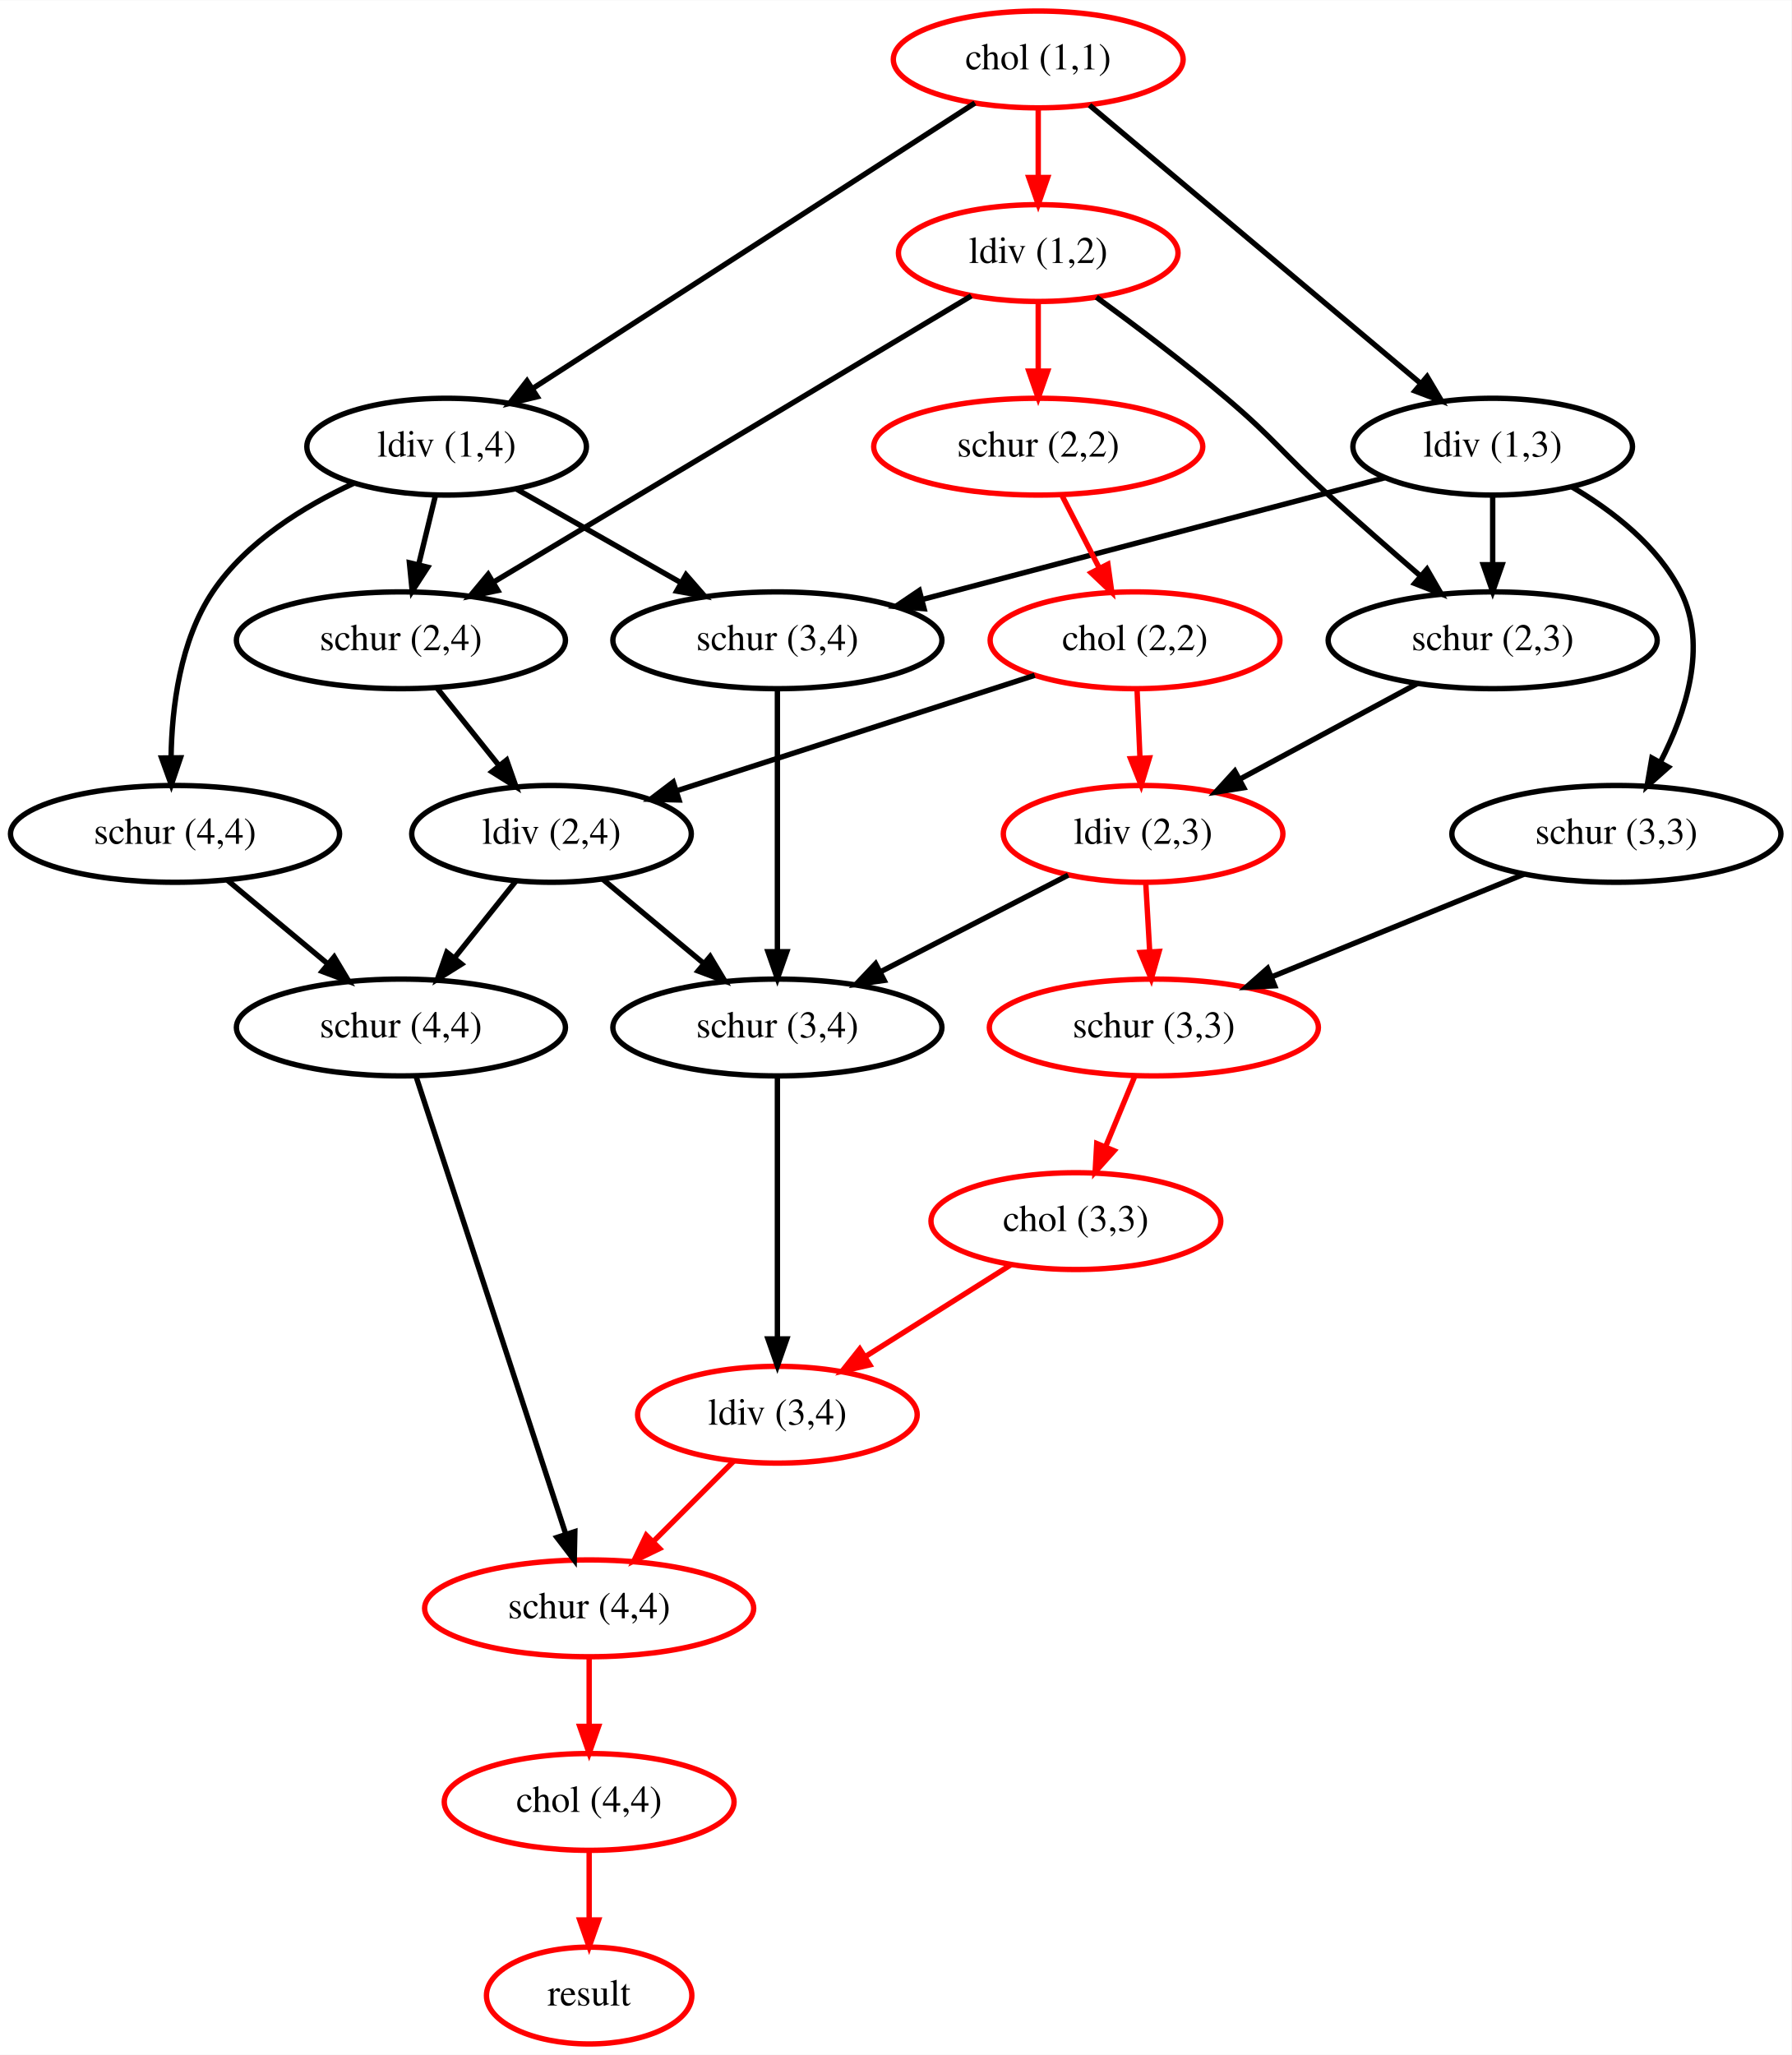
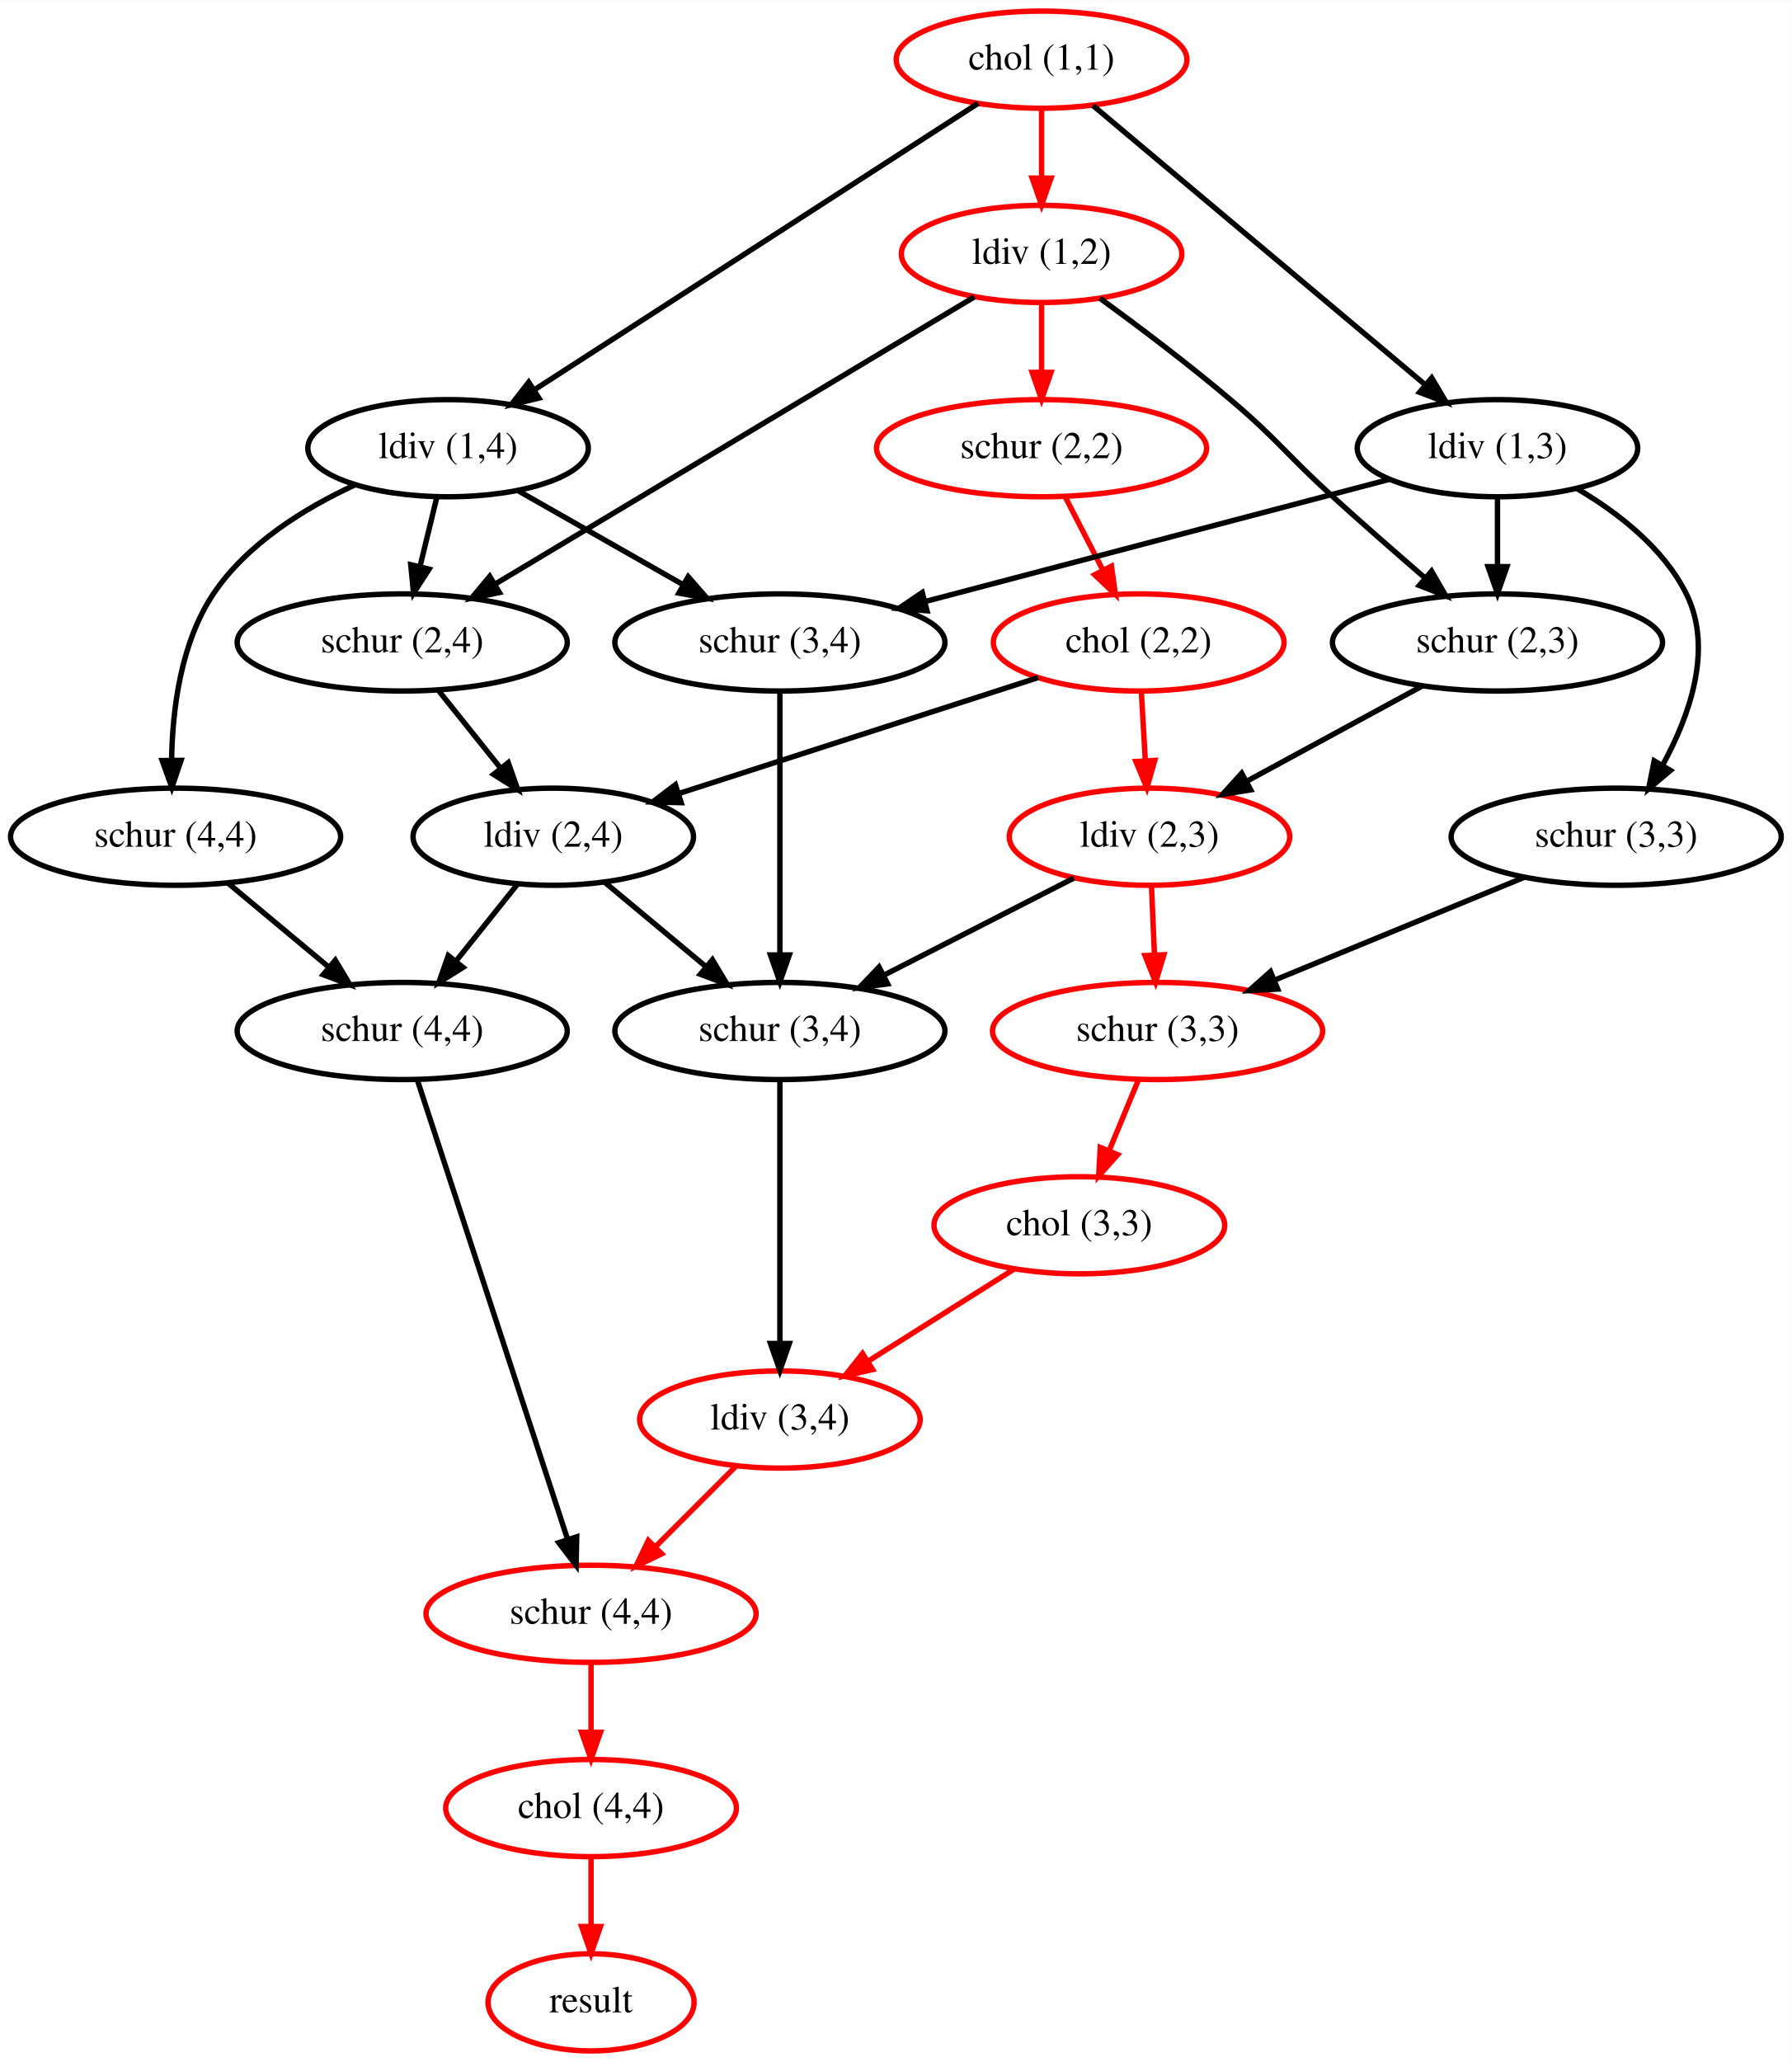
- <svg xmlns="http://www.w3.org/2000/svg" width="666pt" height="764pt" viewBox="0.00 0.00 666.19 764.00">
+ <svg xmlns="http://www.w3.org/2000/svg" width="664pt" height="764pt" viewBox="0.00 0.00 664.19 764.00">
  <g id="graph0" class="graph" transform="scale(1 1) rotate(0) translate(4 760)">
-     <polygon fill="white" stroke="transparent" points="-4,4 -4,-760 662.19,-760 662.19,4 -4,4" />
+     <polygon fill="white" stroke="transparent" points="-4,4 -4,-760 660.19,-760 660.19,4 -4,4" />
    <g id="node1" class="node">
-       <ellipse fill="none" stroke="black" stroke-width="2" cx="551.09" cy="-594" rx="51.99" ry="18" />
-       <text text-anchor="middle" x="551.09" y="-590.3" font-family="Times,serif" font-size="14.00">ldiv (1,3)</text>
-     </g>
-     <g id="node4" class="node">
+       <ellipse fill="none" stroke="red" stroke-width="2" cx="382.09" cy="-666" rx="51.99" ry="18" />
+       <text text-anchor="middle" x="382.09" y="-662.3" font-family="Times,serif" font-size="14.00">ldiv (1,2)</text>
+     </g>
+     <g id="node3" class="node">
+       <ellipse fill="none" stroke="red" stroke-width="2" cx="382.09" cy="-594" rx="61.19" ry="18" />
+       <text text-anchor="middle" x="382.09" y="-590.3" font-family="Times,serif" font-size="14.00">schur (2,2)</text>
+     </g>
+     <g id="edge2" class="edge">
+       <path fill="none" stroke="red" stroke-width="2" d="M382.09,-647.7C382.09,-639.98 382.09,-630.71 382.09,-622.11" />
+       <polygon fill="red" stroke="red" stroke-width="2" points="385.59,-622.1 382.09,-612.1 378.59,-622.1 385.59,-622.1" />
+     </g>
+     <g id="node20" class="node">
      <ellipse fill="none" stroke="black" stroke-width="2" cx="551.09" cy="-522" rx="61.19" ry="18" />
      <text text-anchor="middle" x="551.09" y="-518.3" font-family="Times,serif" font-size="14.00">schur (2,3)</text>
    </g>
-     <g id="edge3" class="edge">
-       <path fill="none" stroke="black" stroke-width="2" d="M551.09,-575.7C551.09,-567.98 551.09,-558.71 551.09,-550.11" />
-       <polygon fill="black" stroke="black" stroke-width="2" points="554.59,-550.1 551.09,-540.1 547.59,-550.1 554.59,-550.1" />
-     </g>
-     <g id="node19" class="node">
-       <ellipse fill="none" stroke="black" stroke-width="2" cx="597.09" cy="-450" rx="61.19" ry="18" />
-       <text text-anchor="middle" x="597.09" y="-446.3" font-family="Times,serif" font-size="14.00">schur (3,3)</text>
-     </g>
-     <g id="edge23" class="edge">
-       <path fill="none" stroke="black" stroke-width="2" d="M580.66,-578.97C595.72,-570.1 612.61,-557.06 621.09,-540 631.1,-519.87 622.9,-495.02 613.45,-476.7" />
-       <polygon fill="black" stroke="black" stroke-width="2" points="616.41,-474.82 608.49,-467.78 610.29,-478.22 616.41,-474.82" />
+     <g id="edge21" class="edge">
+       <path fill="none" stroke="black" stroke-width="2" d="M403.71,-649.59C417.79,-639.32 436.4,-625.31 452.09,-612 469.84,-596.96 472.87,-591.63 490.09,-576 501.11,-566.01 513.46,-555.21 524.15,-545.98" />
+       <polygon fill="black" stroke="black" stroke-width="2" points="526.65,-548.44 531.95,-539.26 522.09,-543.13 526.65,-548.44" />
    </g>
    <g id="node21" class="node">
-       <ellipse fill="none" stroke="black" stroke-width="2" cx="285.09" cy="-522" rx="61.19" ry="18" />
-       <text text-anchor="middle" x="285.09" y="-518.3" font-family="Times,serif" font-size="14.00">schur (3,4)</text>
-     </g>
-     <g id="edge27" class="edge">
-       <path fill="none" stroke="black" stroke-width="2" d="M510.98,-582.44C465.13,-570.38 389.85,-550.57 338.93,-537.17" />
-       <polygon fill="black" stroke="black" stroke-width="2" points="339.64,-533.74 329.08,-534.58 337.86,-540.51 339.64,-533.74" />
+       <ellipse fill="none" stroke="black" stroke-width="2" cx="145.09" cy="-522" rx="61.19" ry="18" />
+       <text text-anchor="middle" x="145.09" y="-518.3" font-family="Times,serif" font-size="14.00">schur (2,4)</text>
+     </g>
+     <g id="edge28" class="edge">
+       <path fill="none" stroke="black" stroke-width="2" d="M357.18,-650.07C314.64,-624.58 227.93,-572.63 179.59,-543.67" />
+       <polygon fill="black" stroke="black" stroke-width="2" points="181.13,-540.51 170.75,-538.37 177.53,-546.51 181.13,-540.51" />
    </g>
    <g id="node2" class="node">
      <ellipse fill="none" stroke="red" stroke-width="2" cx="382.09" cy="-738" rx="53.89" ry="18" />
      <text text-anchor="middle" x="382.09" y="-734.3" font-family="Times,serif" font-size="14.00">chol (1,1)</text>
    </g>
    <g id="edge1" class="edge">
+       <path fill="none" stroke="red" stroke-width="2" d="M382.09,-719.7C382.09,-711.98 382.09,-702.71 382.09,-694.11" />
+       <polygon fill="red" stroke="red" stroke-width="2" points="385.59,-694.1 382.09,-684.1 378.59,-694.1 385.59,-694.1" />
+     </g>
+     <g id="node13" class="node">
+       <ellipse fill="none" stroke="black" stroke-width="2" cx="551.09" cy="-594" rx="51.99" ry="18" />
+       <text text-anchor="middle" x="551.09" y="-590.3" font-family="Times,serif" font-size="14.00">ldiv (1,3)</text>
+     </g>
+     <g id="edge9" class="edge">
      <path fill="none" stroke="black" stroke-width="2" d="M401.15,-720.99C431.28,-695.67 490.01,-646.33 524.35,-617.48" />
      <polygon fill="black" stroke="black" stroke-width="2" points="526.7,-620.07 532.11,-610.95 522.2,-614.71 526.7,-620.07" />
    </g>
-     <g id="node3" class="node">
-       <ellipse fill="none" stroke="red" stroke-width="2" cx="382.09" cy="-666" rx="51.99" ry="18" />
-       <text text-anchor="middle" x="382.09" y="-662.3" font-family="Times,serif" font-size="14.00">ldiv (1,2)</text>
-     </g>
-     <g id="edge2" class="edge">
-       <path fill="none" stroke="red" stroke-width="2" d="M382.09,-719.7C382.09,-711.98 382.09,-702.71 382.09,-694.11" />
-       <polygon fill="red" stroke="red" stroke-width="2" points="385.59,-694.1 382.09,-684.1 378.59,-694.1 385.59,-694.1" />
-     </g>
-     <g id="node8" class="node">
+     <g id="node16" class="node">
      <ellipse fill="none" stroke="black" stroke-width="2" cx="162.09" cy="-594" rx="51.99" ry="18" />
      <text text-anchor="middle" x="162.09" y="-590.3" font-family="Times,serif" font-size="14.00">ldiv (1,4)</text>
    </g>
    <g id="edge14" class="edge">
      <path fill="none" stroke="black" stroke-width="2" d="M358.55,-721.8C318.85,-696.18 238.57,-644.36 193.91,-615.53" />
      <polygon fill="black" stroke="black" stroke-width="2" points="195.77,-612.57 185.47,-610.09 191.97,-618.45 195.77,-612.57" />
    </g>
-     <g id="edge4" class="edge">
-       <path fill="none" stroke="black" stroke-width="2" d="M403.71,-649.59C417.79,-639.32 436.4,-625.31 452.09,-612 469.84,-596.96 472.87,-591.63 490.09,-576 501.11,-566.01 513.46,-555.21 524.15,-545.98" />
-       <polygon fill="black" stroke="black" stroke-width="2" points="526.65,-548.44 531.95,-539.26 522.09,-543.13 526.65,-548.44" />
-     </g>
-     <g id="node17" class="node">
-       <ellipse fill="none" stroke="black" stroke-width="2" cx="145.09" cy="-522" rx="61.19" ry="18" />
-       <text text-anchor="middle" x="145.09" y="-518.3" font-family="Times,serif" font-size="14.00">schur (2,4)</text>
-     </g>
-     <g id="edge15" class="edge">
-       <path fill="none" stroke="black" stroke-width="2" d="M357.18,-650.07C314.64,-624.58 227.93,-572.63 179.59,-543.67" />
-       <polygon fill="black" stroke="black" stroke-width="2" points="181.13,-540.51 170.75,-538.37 177.53,-546.51 181.13,-540.51" />
-     </g>
-     <g id="node18" class="node">
-       <ellipse fill="none" stroke="red" stroke-width="2" cx="382.09" cy="-594" rx="61.19" ry="18" />
-       <text text-anchor="middle" x="382.09" y="-590.3" font-family="Times,serif" font-size="14.00">schur (2,2)</text>
+     <g id="node4" class="node">
+       <ellipse fill="none" stroke="red" stroke-width="2" cx="418.09" cy="-522" rx="53.89" ry="18" />
+       <text text-anchor="middle" x="418.09" y="-518.3" font-family="Times,serif" font-size="14.00">chol (2,2)</text>
+     </g>
+     <g id="edge3" class="edge">
+       <path fill="none" stroke="red" stroke-width="2" d="M390.81,-576.05C395.01,-567.89 400.14,-557.91 404.81,-548.82" />
+       <polygon fill="red" stroke="red" stroke-width="2" points="408,-550.28 409.46,-539.79 401.77,-547.08 408,-550.28" />
+     </g>
+     <g id="node6" class="node">
+       <ellipse fill="none" stroke="black" stroke-width="2" cx="201.09" cy="-450" rx="51.99" ry="18" />
+       <text text-anchor="middle" x="201.09" y="-446.3" font-family="Times,serif" font-size="14.00">ldiv (2,4)</text>
+     </g>
+     <g id="edge31" class="edge">
+       <path fill="none" stroke="black" stroke-width="2" d="M380.79,-508.97C343.93,-497.07 287.43,-478.85 247.64,-466.02" />
+       <polygon fill="black" stroke="black" stroke-width="2" points="248.5,-462.62 237.91,-462.88 246.35,-469.28 248.5,-462.62" />
+     </g>
+     <g id="node19" class="node">
+       <ellipse fill="none" stroke="red" stroke-width="2" cx="422.09" cy="-450" rx="51.99" ry="18" />
+       <text text-anchor="middle" x="422.09" y="-446.3" font-family="Times,serif" font-size="14.00">ldiv (2,3)</text>
    </g>
    <g id="edge24" class="edge">
-       <path fill="none" stroke="red" stroke-width="2" d="M382.09,-647.7C382.09,-639.98 382.09,-630.71 382.09,-622.11" />
-       <polygon fill="red" stroke="red" stroke-width="2" points="385.59,-622.1 382.09,-612.1 378.59,-622.1 385.59,-622.1" />
-     </g>
-     <g id="node9" class="node">
-       <ellipse fill="none" stroke="red" stroke-width="2" cx="421.09" cy="-450" rx="51.99" ry="18" />
-       <text text-anchor="middle" x="421.09" y="-446.3" font-family="Times,serif" font-size="14.00">ldiv (2,3)</text>
-     </g>
-     <g id="edge9" class="edge">
-       <path fill="none" stroke="black" stroke-width="2" d="M523.21,-505.98C503.84,-495.56 477.86,-481.57 456.96,-470.31" />
-       <polygon fill="black" stroke="black" stroke-width="2" points="458.51,-467.17 448.05,-465.51 455.19,-473.34 458.51,-467.17" />
+       <path fill="none" stroke="red" stroke-width="2" d="M419.08,-503.7C419.52,-495.98 420.05,-486.71 420.55,-478.11" />
+       <polygon fill="red" stroke="red" stroke-width="2" points="424.04,-478.29 421.12,-468.1 417.05,-477.89 424.04,-478.29" />
    </g>
    <g id="node5" class="node">
      <ellipse fill="none" stroke="black" stroke-width="2" cx="145.09" cy="-378" rx="61.19" ry="18" />
      <text text-anchor="middle" x="145.09" y="-374.3" font-family="Times,serif" font-size="14.00">schur (4,4)</text>
    </g>
-     <g id="node13" class="node">
+     <g id="node12" class="node">
      <ellipse fill="none" stroke="red" stroke-width="2" cx="215.09" cy="-162" rx="61.19" ry="18" />
      <text text-anchor="middle" x="215.09" y="-158.3" font-family="Times,serif" font-size="14.00">schur (4,4)</text>
    </g>
    <g id="edge11" class="edge">
      <path fill="none" stroke="black" stroke-width="2" d="M150.7,-359.85C162.89,-322.58 191.87,-234 206.43,-189.49" />
      <polygon fill="black" stroke="black" stroke-width="2" points="209.77,-190.53 209.55,-179.94 203.12,-188.35 209.77,-190.53" />
    </g>
-     <g id="node6" class="node">
+     <g id="edge4" class="edge">
+       <path fill="none" stroke="black" stroke-width="2" d="M187.82,-432.41C181.02,-423.91 172.59,-413.37 165.03,-403.91" />
+       <polygon fill="black" stroke="black" stroke-width="2" points="167.64,-401.58 158.66,-395.96 162.17,-405.95 167.64,-401.58" />
+     </g>
+     <g id="node10" class="node">
+       <ellipse fill="none" stroke="black" stroke-width="2" cx="285.09" cy="-378" rx="61.19" ry="18" />
+       <text text-anchor="middle" x="285.09" y="-374.3" font-family="Times,serif" font-size="14.00">schur (3,4)</text>
+     </g>
+     <g id="edge25" class="edge">
+       <path fill="none" stroke="black" stroke-width="2" d="M220.16,-433.12C231.27,-423.85 245.49,-412.01 257.78,-401.76" />
+       <polygon fill="black" stroke="black" stroke-width="2" points="260.08,-404.4 265.53,-395.31 255.6,-399.02 260.08,-404.4" />
+     </g>
+     <g id="node7" class="node">
      <ellipse fill="none" stroke="black" stroke-width="2" cx="61.09" cy="-450" rx="61.19" ry="18" />
      <text text-anchor="middle" x="61.09" y="-446.3" font-family="Times,serif" font-size="14.00">schur (4,4)</text>
    </g>
    <g id="edge5" class="edge">
      <path fill="none" stroke="black" stroke-width="2" d="M80.58,-432.76C91.71,-423.49 105.84,-411.71 118.03,-401.55" />
      <polygon fill="black" stroke="black" stroke-width="2" points="120.28,-404.24 125.72,-395.15 115.79,-398.86 120.28,-404.24" />
    </g>
-     <g id="node7" class="node">
-       <ellipse fill="none" stroke="black" stroke-width="2" cx="201.09" cy="-450" rx="51.99" ry="18" />
-       <text text-anchor="middle" x="201.09" y="-446.3" font-family="Times,serif" font-size="14.00">ldiv (2,4)</text>
-     </g>
-     <g id="edge6" class="edge">
-       <path fill="none" stroke="black" stroke-width="2" d="M187.82,-432.41C181.02,-423.91 172.59,-413.37 165.03,-403.91" />
-       <polygon fill="black" stroke="black" stroke-width="2" points="167.64,-401.58 158.66,-395.96 162.17,-405.95 167.64,-401.58" />
-     </g>
-     <g id="node20" class="node">
-       <ellipse fill="none" stroke="black" stroke-width="2" cx="285.09" cy="-378" rx="61.19" ry="18" />
-       <text text-anchor="middle" x="285.09" y="-374.3" font-family="Times,serif" font-size="14.00">schur (3,4)</text>
-     </g>
-     <g id="edge31" class="edge">
-       <path fill="none" stroke="black" stroke-width="2" d="M220.16,-433.12C231.27,-423.85 245.49,-412.01 257.78,-401.76" />
-       <polygon fill="black" stroke="black" stroke-width="2" points="260.08,-404.4 265.53,-395.31 255.6,-399.02 260.08,-404.4" />
-     </g>
-     <g id="edge7" class="edge">
-       <path fill="none" stroke="black" stroke-width="2" d="M127.6,-580.41C109.1,-571.86 87.59,-558.67 75.09,-540 62.97,-521.88 59.89,-497.1 59.61,-478.29" />
-       <polygon fill="black" stroke="black" stroke-width="2" points="63.11,-478.3 59.71,-468.27 56.11,-478.23 63.11,-478.3" />
-     </g>
-     <g id="edge16" class="edge">
-       <path fill="none" stroke="black" stroke-width="2" d="M157.98,-576.05C156.09,-568.26 153.79,-558.82 151.67,-550.08" />
-       <polygon fill="black" stroke="black" stroke-width="2" points="155.05,-549.17 149.29,-540.28 148.25,-550.82 155.05,-549.17" />
-     </g>
-     <g id="edge28" class="edge">
-       <path fill="none" stroke="black" stroke-width="2" d="M187.88,-578.33C205.72,-568.17 229.69,-554.53 249.37,-543.33" />
-       <polygon fill="black" stroke="black" stroke-width="2" points="251.11,-546.37 258.07,-538.38 247.64,-540.29 251.11,-546.37" />
-     </g>
-     <g id="node12" class="node">
-       <ellipse fill="none" stroke="red" stroke-width="2" cx="425.09" cy="-378" rx="61.19" ry="18" />
-       <text text-anchor="middle" x="425.09" y="-374.3" font-family="Times,serif" font-size="14.00">schur (3,3)</text>
-     </g>
-     <g id="edge20" class="edge">
-       <path fill="none" stroke="red" stroke-width="2" d="M422.08,-431.7C422.52,-423.98 423.05,-414.71 423.55,-406.11" />
-       <polygon fill="red" stroke="red" stroke-width="2" points="427.04,-406.29 424.12,-396.1 420.05,-405.89 427.04,-406.29" />
-     </g>
-     <g id="edge30" class="edge">
-       <path fill="none" stroke="black" stroke-width="2" d="M393.24,-434.67C373.12,-424.31 345.68,-410.18 323.48,-398.75" />
-       <polygon fill="black" stroke="black" stroke-width="2" points="324.81,-395.51 314.32,-394.04 321.61,-401.73 324.81,-395.51" />
-     </g>
-     <g id="node10" class="node">
-       <ellipse fill="none" stroke="red" stroke-width="2" cx="418.09" cy="-522" rx="53.89" ry="18" />
-       <text text-anchor="middle" x="418.09" y="-518.3" font-family="Times,serif" font-size="14.00">chol (2,2)</text>
-     </g>
-     <g id="edge19" class="edge">
-       <path fill="none" stroke="black" stroke-width="2" d="M380.79,-508.97C343.93,-497.07 287.43,-478.85 247.64,-466.02" />
-       <polygon fill="black" stroke="black" stroke-width="2" points="248.5,-462.62 237.91,-462.88 246.35,-469.28 248.5,-462.62" />
-     </g>
-     <g id="edge8" class="edge">
-       <path fill="none" stroke="red" stroke-width="2" d="M418.84,-503.7C419.17,-495.98 419.56,-486.71 419.93,-478.11" />
-       <polygon fill="red" stroke="red" stroke-width="2" points="423.43,-478.25 420.36,-468.1 416.44,-477.95 423.43,-478.25" />
-     </g>
-     <g id="node11" class="node">
-       <ellipse fill="none" stroke="red" stroke-width="2" cx="396.09" cy="-306" rx="53.89" ry="18" />
-       <text text-anchor="middle" x="396.09" y="-302.3" font-family="Times,serif" font-size="14.00">chol (3,3)</text>
-     </g>
-     <g id="node14" class="node">
+     <g id="node8" class="node">
      <ellipse fill="none" stroke="red" stroke-width="2" cx="285.09" cy="-234" rx="51.99" ry="18" />
      <text text-anchor="middle" x="285.09" y="-230.3" font-family="Times,serif" font-size="14.00">ldiv (3,4)</text>
-     </g>
-     <g id="edge25" class="edge">
-       <path fill="none" stroke="red" stroke-width="2" d="M372.01,-289.81C356.15,-279.81 335.2,-266.6 317.84,-255.65" />
-       <polygon fill="red" stroke="red" stroke-width="2" points="319.46,-252.53 309.13,-250.16 315.72,-258.45 319.46,-252.53" />
-     </g>
-     <g id="edge10" class="edge">
-       <path fill="none" stroke="red" stroke-width="2" d="M418.07,-360.05C414.81,-352.18 410.85,-342.62 407.19,-333.79" />
-       <polygon fill="red" stroke="red" stroke-width="2" points="410.31,-332.17 403.25,-324.28 403.85,-334.85 410.31,-332.17" />
-     </g>
-     <g id="node16" class="node">
-       <ellipse fill="none" stroke="red" stroke-width="2" cx="215.09" cy="-90" rx="53.89" ry="18" />
-       <text text-anchor="middle" x="215.09" y="-86.3" font-family="Times,serif" font-size="14.00">chol (4,4)</text>
-     </g>
-     <g id="edge22" class="edge">
-       <path fill="none" stroke="red" stroke-width="2" d="M215.09,-143.7C215.09,-135.98 215.09,-126.71 215.09,-118.11" />
-       <polygon fill="red" stroke="red" stroke-width="2" points="218.59,-118.1 215.09,-108.1 211.59,-118.1 218.59,-118.1" />
    </g>
    <g id="edge12" class="edge">
      <path fill="none" stroke="red" stroke-width="2" d="M268.86,-216.76C259.98,-207.88 248.8,-196.71 238.95,-186.85" />
      <polygon fill="red" stroke="red" stroke-width="2" points="241.27,-184.23 231.73,-179.63 236.32,-189.18 241.27,-184.23" />
    </g>
+     <g id="node9" class="node">
+       <ellipse fill="none" stroke="red" stroke-width="2" cx="396.09" cy="-306" rx="53.89" ry="18" />
+       <text text-anchor="middle" x="396.09" y="-302.3" font-family="Times,serif" font-size="14.00">chol (3,3)</text>
+     </g>
+     <g id="edge6" class="edge">
+       <path fill="none" stroke="red" stroke-width="2" d="M372.01,-289.81C356.15,-279.81 335.2,-266.6 317.84,-255.65" />
+       <polygon fill="red" stroke="red" stroke-width="2" points="319.46,-252.53 309.13,-250.16 315.72,-258.45 319.46,-252.53" />
+     </g>
+     <g id="edge7" class="edge">
+       <path fill="none" stroke="black" stroke-width="2" d="M285.09,-359.87C285.09,-335.67 285.09,-291.21 285.09,-262.39" />
+       <polygon fill="black" stroke="black" stroke-width="2" points="288.59,-262.19 285.09,-252.19 281.59,-262.19 288.59,-262.19" />
+     </g>
+     <g id="node11" class="node">
+       <ellipse fill="none" stroke="red" stroke-width="2" cx="215.09" cy="-90" rx="53.89" ry="18" />
+       <text text-anchor="middle" x="215.09" y="-86.3" font-family="Times,serif" font-size="14.00">chol (4,4)</text>
+     </g>
    <g id="node15" class="node">
      <ellipse fill="none" stroke="red" stroke-width="2" cx="215.09" cy="-18" rx="38.19" ry="18" />
      <text text-anchor="middle" x="215.09" y="-14.3" font-family="Times,serif" font-size="14.00">result</text>
    </g>
    <g id="edge13" class="edge">
      <path fill="none" stroke="red" stroke-width="2" d="M215.09,-71.7C215.09,-63.98 215.09,-54.71 215.09,-46.11" />
      <polygon fill="red" stroke="red" stroke-width="2" points="218.59,-46.1 215.09,-36.1 211.59,-46.1 218.59,-46.1" />
    </g>
+     <g id="edge8" class="edge">
+       <path fill="none" stroke="red" stroke-width="2" d="M215.09,-143.7C215.09,-135.98 215.09,-126.71 215.09,-118.11" />
+       <polygon fill="red" stroke="red" stroke-width="2" points="218.59,-118.1 215.09,-108.1 211.59,-118.1 218.59,-118.1" />
+     </g>
+     <g id="node14" class="node">
+       <ellipse fill="none" stroke="black" stroke-width="2" cx="595.09" cy="-450" rx="61.19" ry="18" />
+       <text text-anchor="middle" x="595.09" y="-446.3" font-family="Times,serif" font-size="14.00">schur (3,3)</text>
+     </g>
+     <g id="edge10" class="edge">
+       <path fill="none" stroke="black" stroke-width="2" d="M580.66,-578.97C595.72,-570.1 612.61,-557.06 621.09,-540 631.21,-519.65 622.27,-494.69 612.21,-476.38" />
+       <polygon fill="black" stroke="black" stroke-width="2" points="615.19,-474.56 607.1,-467.73 609.17,-478.12 615.19,-474.56" />
+     </g>
+     <g id="node17" class="node">
+       <ellipse fill="none" stroke="black" stroke-width="2" cx="285.09" cy="-522" rx="61.19" ry="18" />
+       <text text-anchor="middle" x="285.09" y="-518.3" font-family="Times,serif" font-size="14.00">schur (3,4)</text>
+     </g>
+     <g id="edge17" class="edge">
+       <path fill="none" stroke="black" stroke-width="2" d="M510.98,-582.44C465.13,-570.38 389.85,-550.57 338.93,-537.17" />
+       <polygon fill="black" stroke="black" stroke-width="2" points="339.64,-533.74 329.08,-534.58 337.86,-540.51 339.64,-533.74" />
+     </g>
+     <g id="edge22" class="edge">
+       <path fill="none" stroke="black" stroke-width="2" d="M551.09,-575.7C551.09,-567.98 551.09,-558.71 551.09,-550.11" />
+       <polygon fill="black" stroke="black" stroke-width="2" points="554.59,-550.1 551.09,-540.1 547.59,-550.1 554.59,-550.1" />
+     </g>
+     <g id="node18" class="node">
+       <ellipse fill="none" stroke="red" stroke-width="2" cx="425.09" cy="-378" rx="61.19" ry="18" />
+       <text text-anchor="middle" x="425.09" y="-374.3" font-family="Times,serif" font-size="14.00">schur (3,3)</text>
+     </g>
    <g id="edge18" class="edge">
+       <path fill="none" stroke="black" stroke-width="2" d="M561.1,-435C534.46,-424.03 497.22,-408.7 468.44,-396.85" />
+       <polygon fill="black" stroke="black" stroke-width="2" points="469.61,-393.54 459.03,-392.97 466.94,-400.02 469.61,-393.54" />
+     </g>
+     <g id="edge15" class="edge">
+       <path fill="none" stroke="black" stroke-width="2" d="M127.6,-580.41C109.1,-571.86 87.59,-558.67 75.09,-540 62.97,-521.88 59.89,-497.1 59.61,-478.29" />
+       <polygon fill="black" stroke="black" stroke-width="2" points="63.11,-478.3 59.71,-468.27 56.11,-478.23 63.11,-478.3" />
+     </g>
+     <g id="edge16" class="edge">
+       <path fill="none" stroke="black" stroke-width="2" d="M187.88,-578.33C205.72,-568.17 229.69,-554.53 249.37,-543.33" />
+       <polygon fill="black" stroke="black" stroke-width="2" points="251.11,-546.37 258.07,-538.38 247.64,-540.29 251.11,-546.37" />
+     </g>
+     <g id="edge29" class="edge">
+       <path fill="none" stroke="black" stroke-width="2" d="M157.98,-576.05C156.09,-568.26 153.79,-558.82 151.67,-550.08" />
+       <polygon fill="black" stroke="black" stroke-width="2" points="155.05,-549.17 149.29,-540.28 148.25,-550.82 155.05,-549.17" />
+     </g>
+     <g id="edge26" class="edge">
+       <path fill="none" stroke="black" stroke-width="2" d="M285.09,-503.87C285.09,-479.67 285.09,-435.21 285.09,-406.39" />
+       <polygon fill="black" stroke="black" stroke-width="2" points="288.59,-406.19 285.09,-396.19 281.59,-406.19 288.59,-406.19" />
+     </g>
+     <g id="edge20" class="edge">
+       <path fill="none" stroke="red" stroke-width="2" d="M418.07,-360.05C414.81,-352.18 410.85,-342.62 407.19,-333.79" />
+       <polygon fill="red" stroke="red" stroke-width="2" points="410.31,-332.17 403.25,-324.28 403.85,-334.85 410.31,-332.17" />
+     </g>
+     <g id="edge27" class="edge">
+       <path fill="none" stroke="black" stroke-width="2" d="M394.04,-434.67C373.67,-424.26 345.88,-410.06 323.46,-398.6" />
+       <polygon fill="black" stroke="black" stroke-width="2" points="325.03,-395.47 314.53,-394.04 321.84,-401.71 325.03,-395.47" />
+     </g>
+     <g id="edge19" class="edge">
+       <path fill="none" stroke="red" stroke-width="2" d="M422.84,-431.7C423.17,-423.98 423.56,-414.71 423.93,-406.11" />
+       <polygon fill="red" stroke="red" stroke-width="2" points="427.43,-406.25 424.36,-396.1 420.44,-405.95 427.43,-406.25" />
+     </g>
+     <g id="edge23" class="edge">
+       <path fill="none" stroke="black" stroke-width="2" d="M523.1,-505.81C504.08,-495.49 478.75,-481.74 458.21,-470.6" />
+       <polygon fill="black" stroke="black" stroke-width="2" points="459.61,-467.37 449.15,-465.68 456.27,-473.53 459.61,-467.37" />
+     </g>
+     <g id="edge30" class="edge">
      <path fill="none" stroke="black" stroke-width="2" d="M158.37,-504.41C165.27,-495.78 173.84,-485.06 181.5,-475.5" />
      <polygon fill="black" stroke="black" stroke-width="2" points="184.4,-477.47 187.92,-467.47 178.94,-473.09 184.4,-477.47" />
    </g>
-     <g id="edge17" class="edge">
-       <path fill="none" stroke="red" stroke-width="2" d="M390.81,-576.05C395.01,-567.89 400.14,-557.91 404.81,-548.82" />
-       <polygon fill="red" stroke="red" stroke-width="2" points="408,-550.28 409.46,-539.79 401.77,-547.08 408,-550.28" />
-     </g>
-     <g id="edge21" class="edge">
-       <path fill="none" stroke="black" stroke-width="2" d="M562.7,-435C535.75,-424.03 498.07,-408.7 468.95,-396.85" />
-       <polygon fill="black" stroke="black" stroke-width="2" points="470.01,-393.5 459.43,-392.97 467.37,-399.98 470.01,-393.5" />
-     </g>
-     <g id="edge26" class="edge">
-       <path fill="none" stroke="black" stroke-width="2" d="M285.09,-359.87C285.09,-335.67 285.09,-291.21 285.09,-262.39" />
-       <polygon fill="black" stroke="black" stroke-width="2" points="288.59,-262.19 285.09,-252.19 281.59,-262.19 288.59,-262.19" />
-     </g>
-     <g id="edge29" class="edge">
-       <path fill="none" stroke="black" stroke-width="2" d="M285.09,-503.87C285.09,-479.67 285.09,-435.21 285.09,-406.39" />
-       <polygon fill="black" stroke="black" stroke-width="2" points="288.59,-406.19 285.09,-396.19 281.59,-406.19 288.59,-406.19" />
-     </g>
  </g>
</svg>
